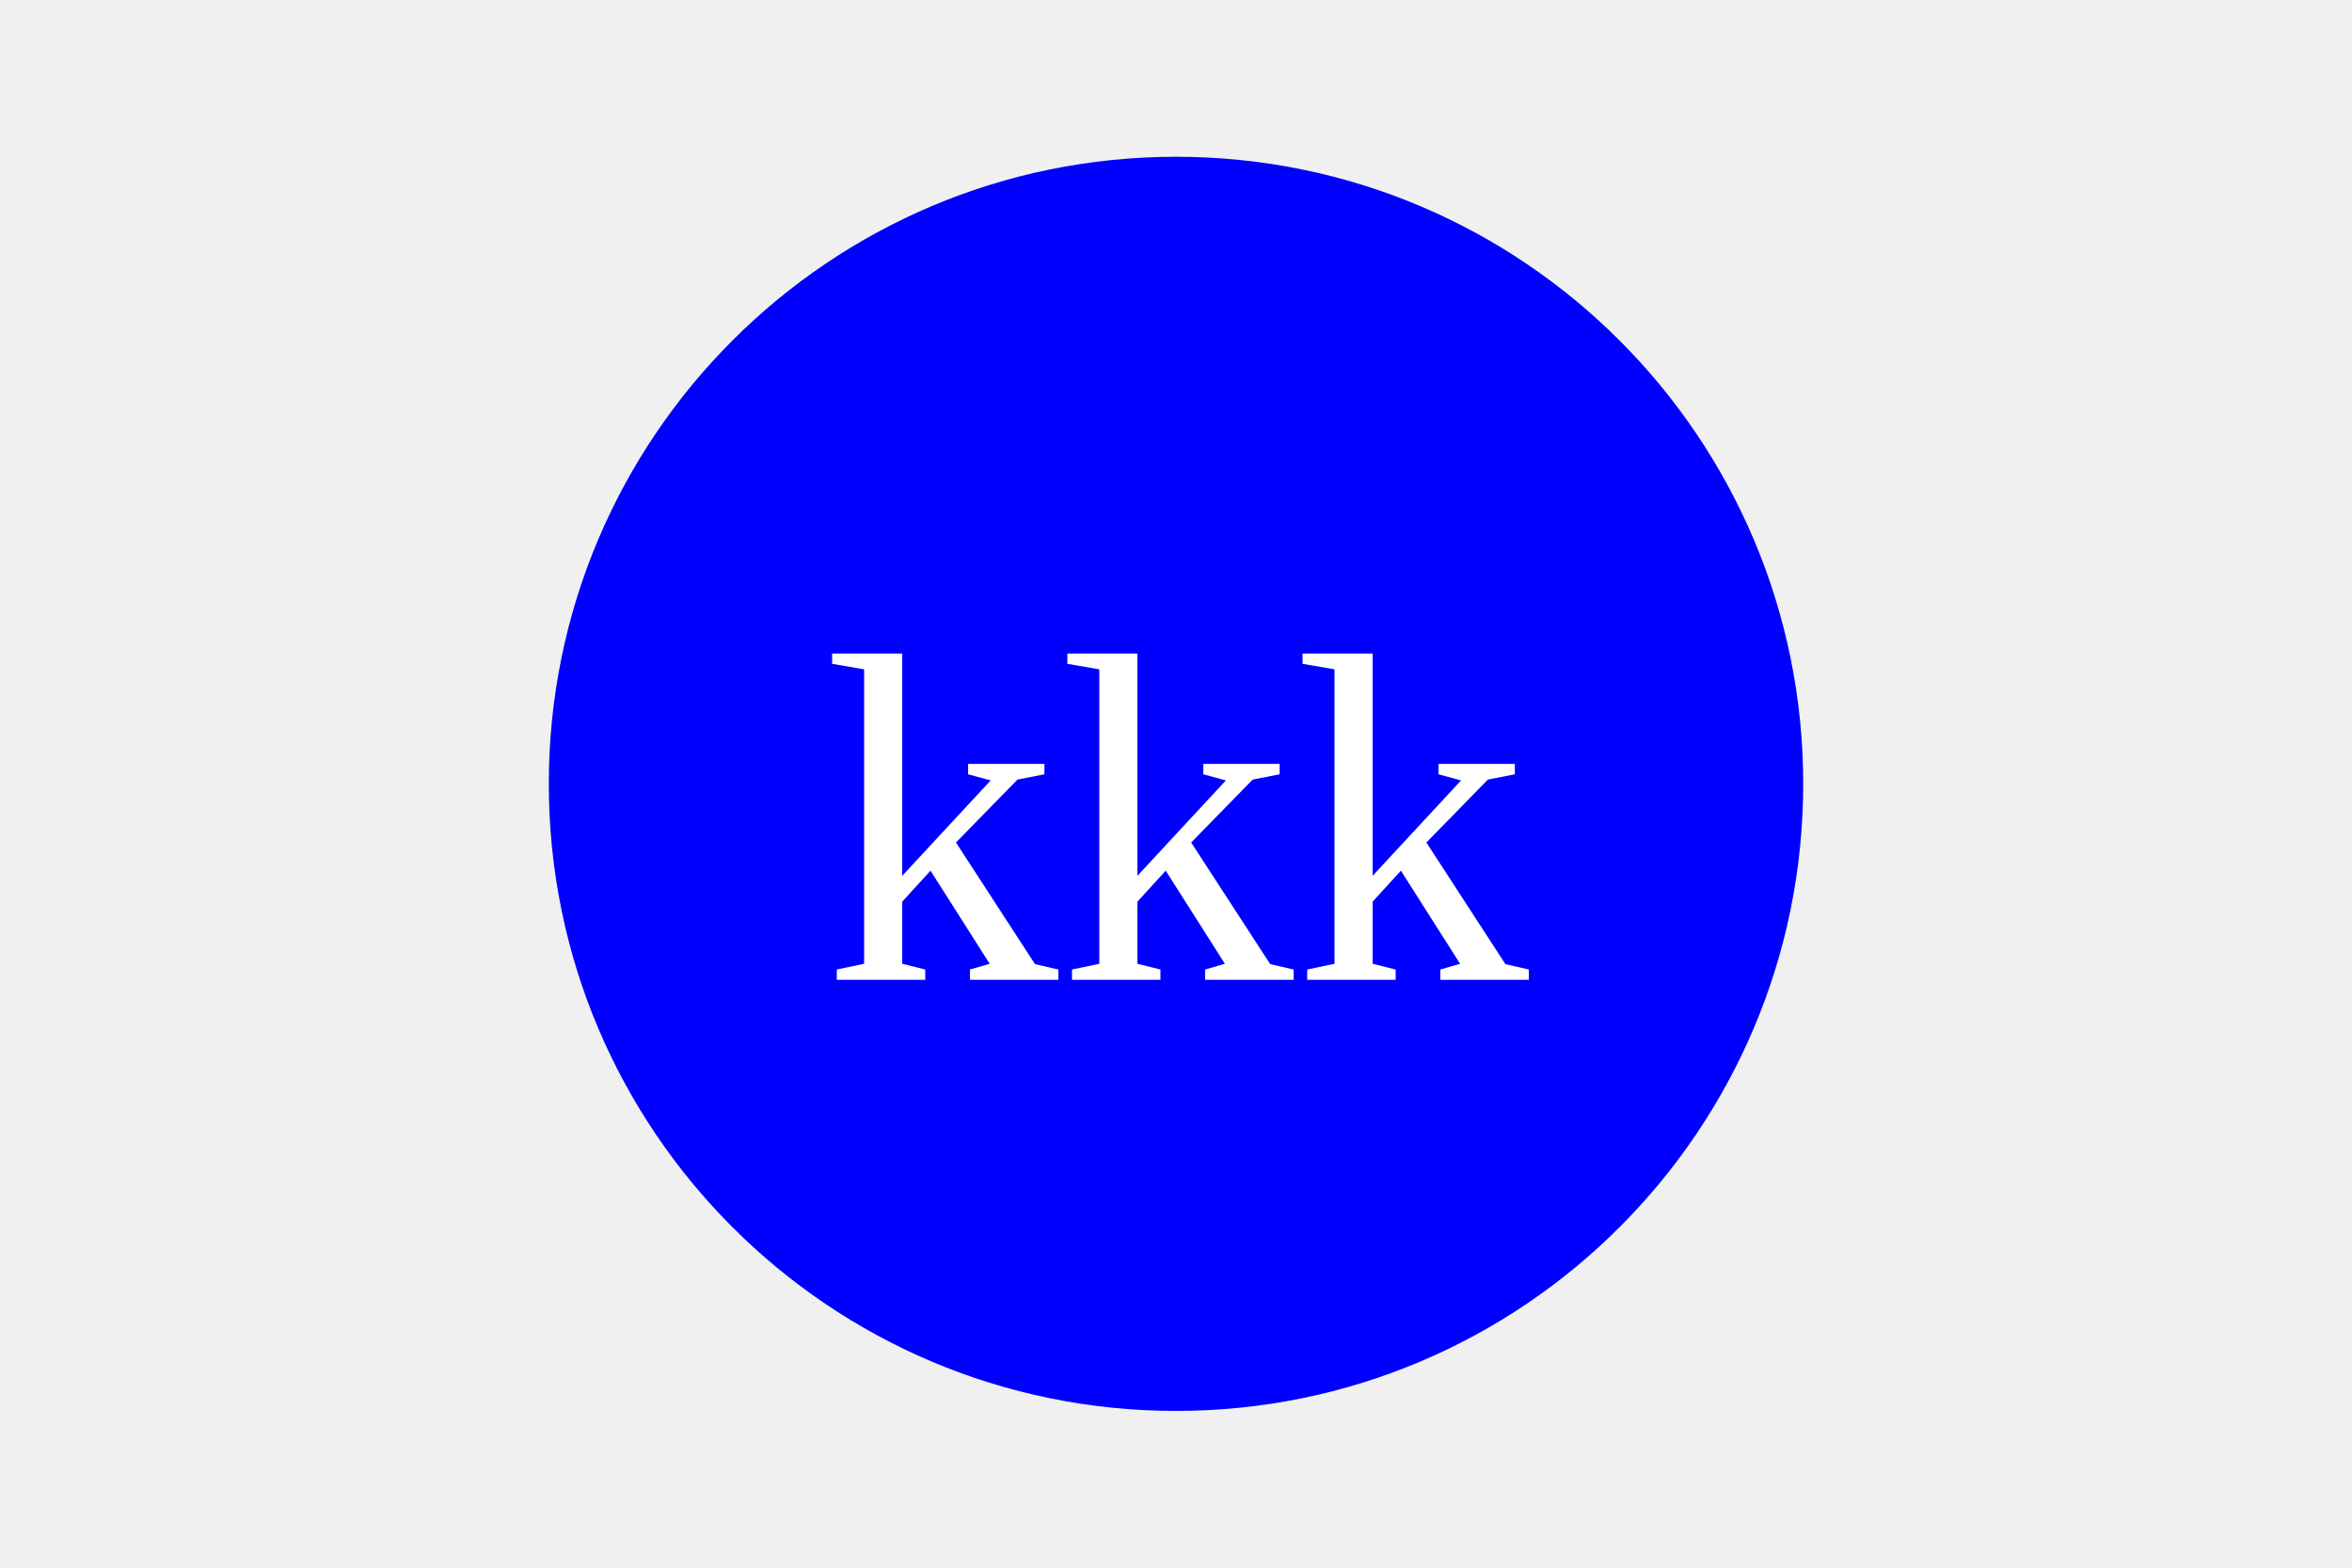
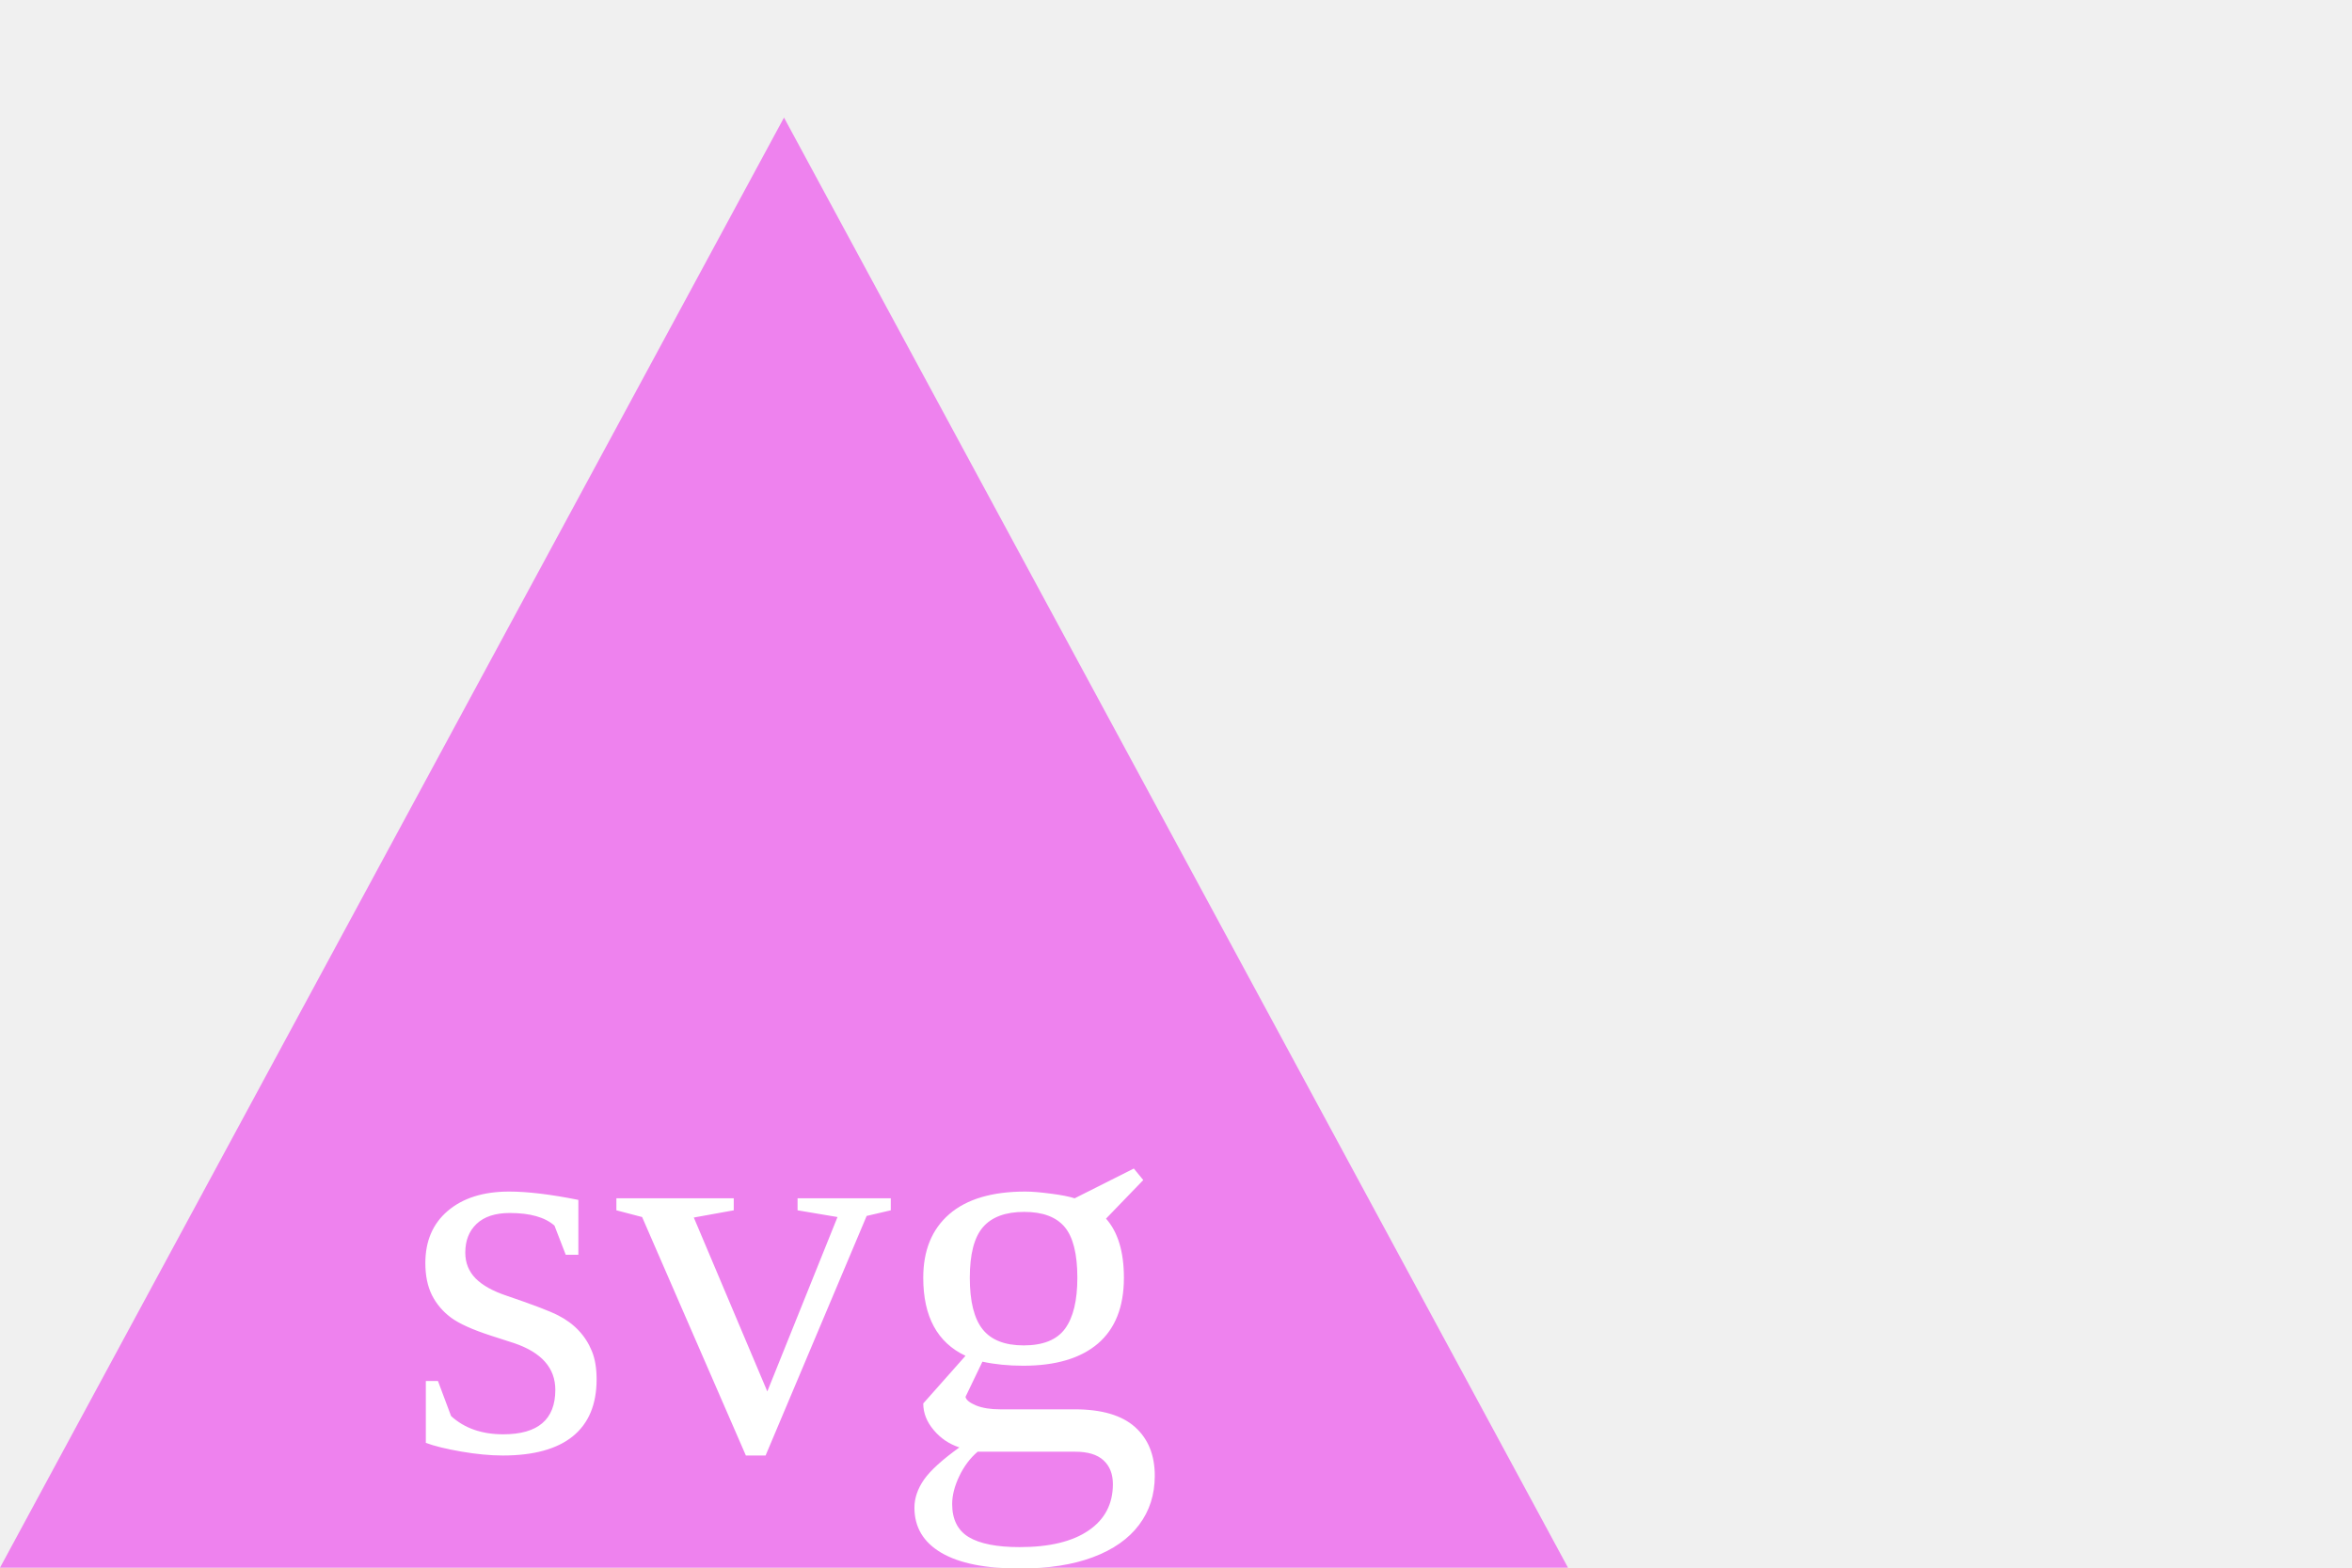
<svg xmlns="http://www.w3.org/2000/svg" version="1.1" width="300" height="200">
-   <circle cx="150" cy="100" r="80" fill="Blue " />
-   <text x="150" y="125" font-size="60" text-anchor="middle" fill="white">kkk</text>
+   <polygon points="100,15 200,200 0,200" fill="Violet" />
+   <text x="100" y="185" font-size="70" text-anchor="middle" fill="white">svg</text>
</svg>
